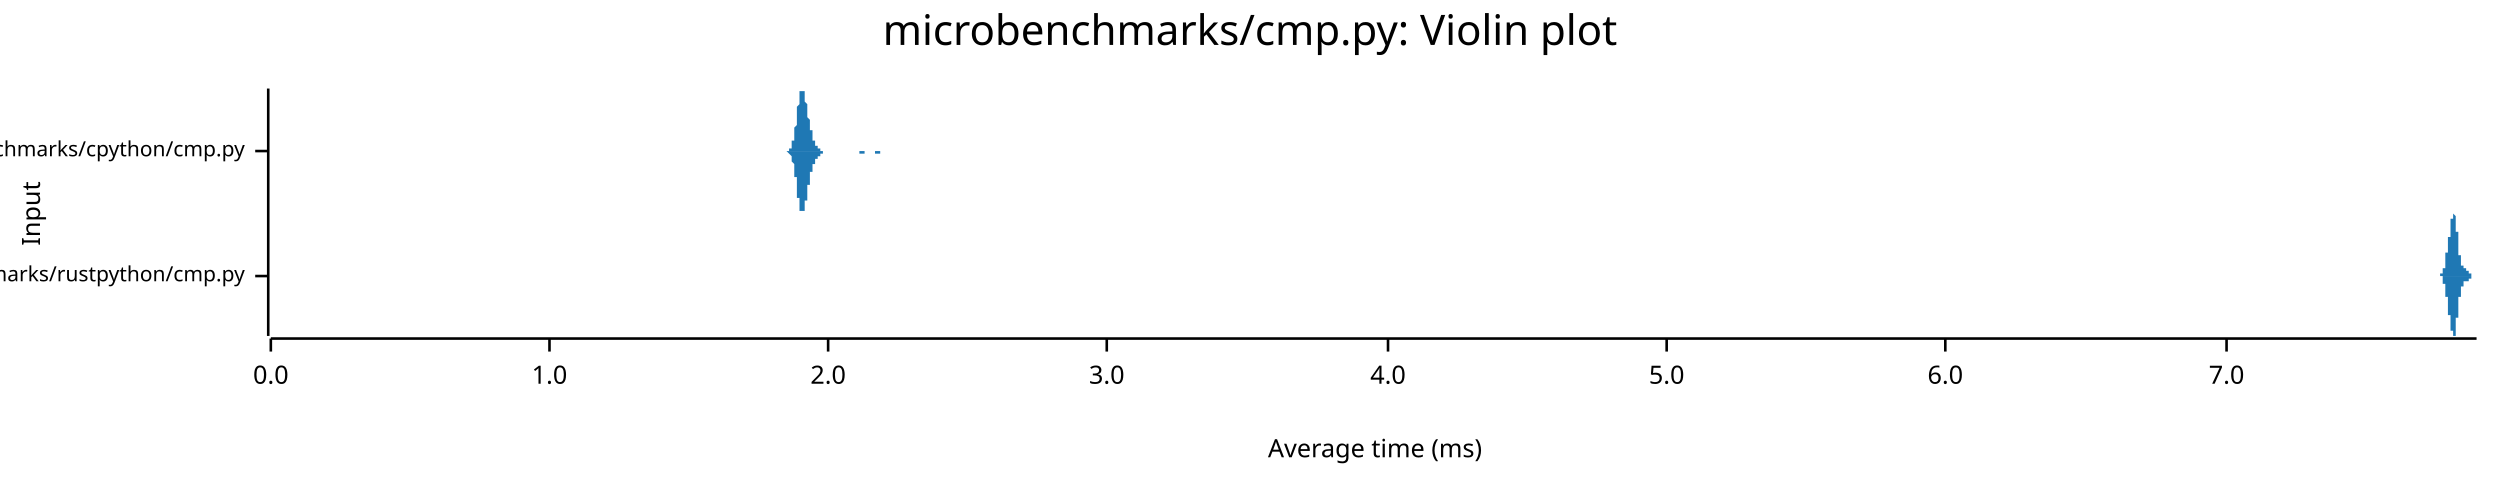
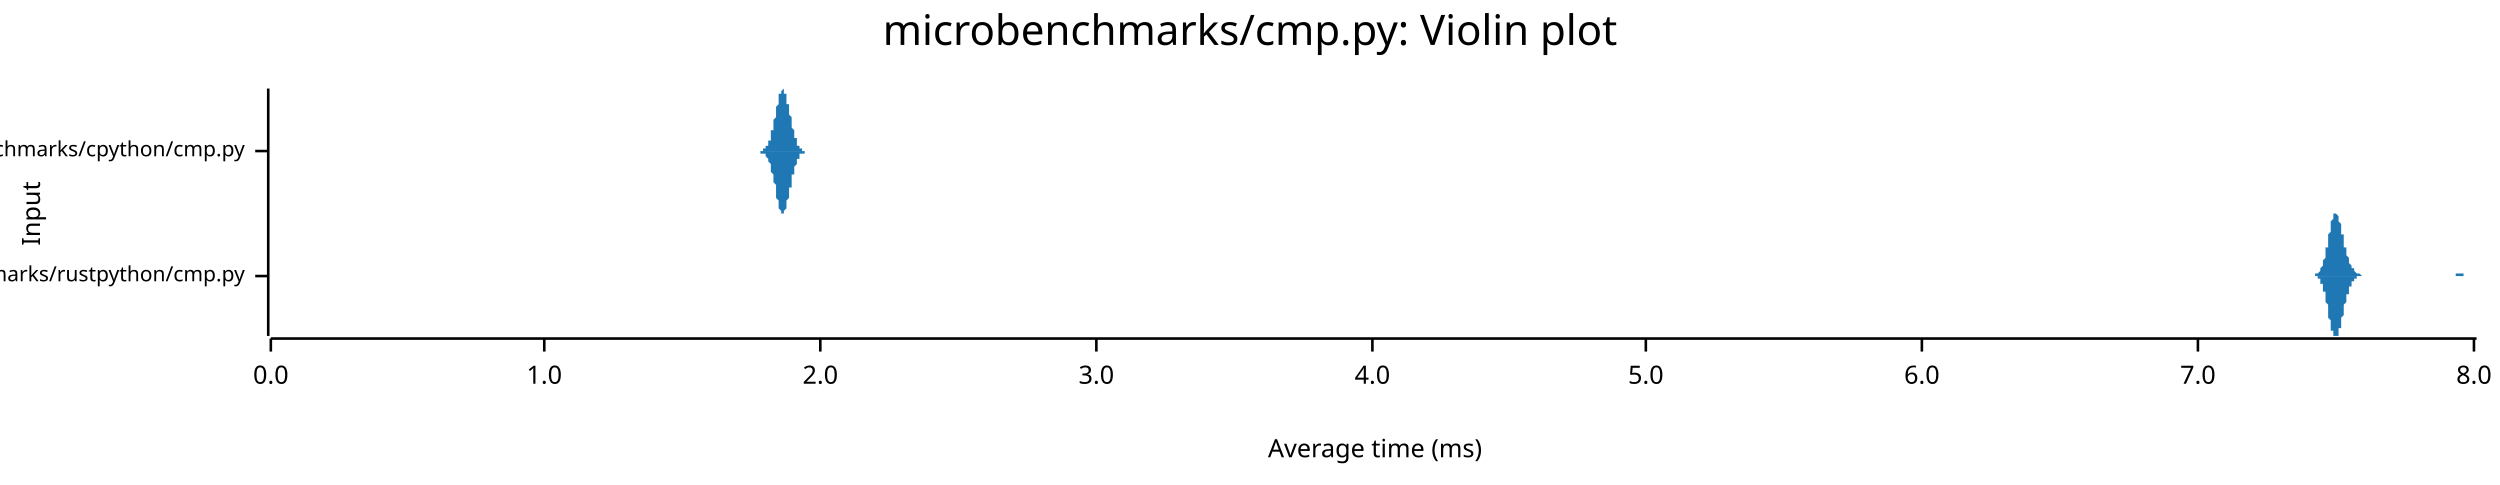
<svg xmlns="http://www.w3.org/2000/svg" width="960" height="186" viewBox="0 0 960 186">
  <text x="480" y="5" dy="0.76em" text-anchor="middle" font-family="sans-serif" font-size="16.129" opacity="1" fill="#000000">
microbenchmarks/cmp.py: Violin plot
</text>
  <text x="8" y="82" dy="0.76em" text-anchor="middle" font-family="sans-serif" font-size="9.677" opacity="1" fill="#000000" transform="rotate(270, 8, 82)">
Input
</text>
  <text x="528" y="178" dy="-0.5ex" text-anchor="middle" font-family="sans-serif" font-size="9.677" opacity="1" fill="#000000">
Average time (ms)
</text>
  <polyline fill="none" opacity="1" stroke="#000000" stroke-width="1" points="103,34 103,129 " />
  <text x="94" y="106" dy="0.5ex" text-anchor="end" font-family="sans-serif" font-size="8.065" opacity="1" fill="#000000">
microbenchmarks/rustpython/cmp.py
</text>
  <polyline fill="none" opacity="1" stroke="#000000" stroke-width="1" points="98,106 103,106 " />
  <text x="94" y="58" dy="0.5ex" text-anchor="end" font-family="sans-serif" font-size="8.065" opacity="1" fill="#000000">
microbenchmarks/cpython/cmp.py
</text>
  <polyline fill="none" opacity="1" stroke="#000000" stroke-width="1" points="98,58 103,58 " />
  <polyline fill="none" opacity="1" stroke="#000000" stroke-width="1" points="104,130 951,130 " />
  <text x="104" y="140" dy="0.76em" text-anchor="middle" font-family="sans-serif" font-size="9.677" opacity="1" fill="#000000">
0.0
</text>
  <polyline fill="none" opacity="1" stroke="#000000" stroke-width="1" points="104,130 104,135 " />
-   <text x="211" y="140" dy="0.76em" text-anchor="middle" font-family="sans-serif" font-size="9.677" opacity="1" fill="#000000">
+   <text x="209" y="140" dy="0.76em" text-anchor="middle" font-family="sans-serif" font-size="9.677" opacity="1" fill="#000000">
1.0
</text>
-   <polyline fill="none" opacity="1" stroke="#000000" stroke-width="1" points="211,130 211,135 " />
-   <text x="318" y="140" dy="0.76em" text-anchor="middle" font-family="sans-serif" font-size="9.677" opacity="1" fill="#000000">
+   <polyline fill="none" opacity="1" stroke="#000000" stroke-width="1" points="209,130 209,135 " />
+   <text x="315" y="140" dy="0.76em" text-anchor="middle" font-family="sans-serif" font-size="9.677" opacity="1" fill="#000000">
2.0
</text>
-   <polyline fill="none" opacity="1" stroke="#000000" stroke-width="1" points="318,130 318,135 " />
-   <text x="425" y="140" dy="0.76em" text-anchor="middle" font-family="sans-serif" font-size="9.677" opacity="1" fill="#000000">
+   <polyline fill="none" opacity="1" stroke="#000000" stroke-width="1" points="315,130 315,135 " />
+   <text x="421" y="140" dy="0.76em" text-anchor="middle" font-family="sans-serif" font-size="9.677" opacity="1" fill="#000000">
3.0
</text>
-   <polyline fill="none" opacity="1" stroke="#000000" stroke-width="1" points="425,130 425,135 " />
-   <text x="533" y="140" dy="0.76em" text-anchor="middle" font-family="sans-serif" font-size="9.677" opacity="1" fill="#000000">
+   <polyline fill="none" opacity="1" stroke="#000000" stroke-width="1" points="421,130 421,135 " />
+   <text x="527" y="140" dy="0.76em" text-anchor="middle" font-family="sans-serif" font-size="9.677" opacity="1" fill="#000000">
4.0
</text>
-   <polyline fill="none" opacity="1" stroke="#000000" stroke-width="1" points="533,130 533,135 " />
-   <text x="640" y="140" dy="0.76em" text-anchor="middle" font-family="sans-serif" font-size="9.677" opacity="1" fill="#000000">
+   <polyline fill="none" opacity="1" stroke="#000000" stroke-width="1" points="527,130 527,135 " />
+   <text x="632" y="140" dy="0.76em" text-anchor="middle" font-family="sans-serif" font-size="9.677" opacity="1" fill="#000000">
5.0
</text>
-   <polyline fill="none" opacity="1" stroke="#000000" stroke-width="1" points="640,130 640,135 " />
-   <text x="747" y="140" dy="0.76em" text-anchor="middle" font-family="sans-serif" font-size="9.677" opacity="1" fill="#000000">
+   <polyline fill="none" opacity="1" stroke="#000000" stroke-width="1" points="632,130 632,135 " />
+   <text x="738" y="140" dy="0.76em" text-anchor="middle" font-family="sans-serif" font-size="9.677" opacity="1" fill="#000000">
6.0
</text>
-   <polyline fill="none" opacity="1" stroke="#000000" stroke-width="1" points="747,130 747,135 " />
-   <text x="855" y="140" dy="0.76em" text-anchor="middle" font-family="sans-serif" font-size="9.677" opacity="1" fill="#000000">
+   <polyline fill="none" opacity="1" stroke="#000000" stroke-width="1" points="738,130 738,135 " />
+   <text x="844" y="140" dy="0.76em" text-anchor="middle" font-family="sans-serif" font-size="9.677" opacity="1" fill="#000000">
7.0
</text>
-   <polyline fill="none" opacity="1" stroke="#000000" stroke-width="1" points="855,130 855,135 " />
-   <polygon opacity="1" fill="#1F78B4" points="936,106 936,106 936,106 936,106 936,106 936,106 936,106 936,106 936,106 936,106 936,106 936,106 936,106 936,106 936,106 936,106 936,106 936,106 936,106 936,106 937,106 937,106 937,106 937,106 937,106 937,106 937,106 937,106 937,106 937,106 937,106 937,106 937,106 937,106 937,106 937,106 937,106 937,106 937,106 937,106 937,106 937,105 937,105 937,105 937,105 937,105 937,105 937,105 937,105 937,105 937,105 937,105 937,105 937,105 937,105 938,105 938,105 938,105 938,105 938,105 938,105 938,105 938,105 938,105 938,105 938,105 938,105 938,105 938,105 938,104 938,104 938,104 938,104 938,104 938,104 938,104 938,104 938,104 938,104 938,104 938,104 938,104 938,103 938,103 938,103 938,103 938,103 938,103 938,103 939,103 939,103 939,102 939,102 939,102 939,102 939,102 939,102 939,102 939,101 939,101 939,101 939,101 939,101 939,101 939,100 939,100 939,100 939,100 939,100 939,100 939,99 939,99 939,99 939,99 939,99 939,99 939,98 939,98 939,98 939,98 939,98 939,97 939,97 940,97 940,97 940,97 940,96 940,96 940,96 940,96 940,96 940,96 940,95 940,95 940,95 940,95 940,95 940,94 940,94 940,94 940,94 940,94 940,94 940,93 940,93 940,93 940,93 940,93 940,92 940,92 940,92 940,92 940,92 940,92 940,91 940,91 940,91 941,91 941,91 941,90 941,90 941,90 941,90 941,90 941,89 941,89 941,89 941,89 941,89 941,88 941,88 941,88 941,88 941,88 941,87 941,87 941,87 941,87 941,87 941,86 941,86 941,86 941,86 941,86 941,85 941,85 941,85 941,85 941,85 941,84 941,84 942,84 942,84 942,84 942,84 942,83 942,83 942,83 942,83 942,83 942,83 942,83 942,83 942,83 942,82 942,82 942,82 942,82 942,82 942,82 942,82 942,82 942,82 942,82 942,82 942,82 942,82 942,82 942,82 942,82 942,82 942,82 942,82 942,82 942,82 942,82 943,83 943,83 943,83 943,83 943,83 943,83 943,83 943,83 943,84 943,84 943,84 943,84 943,84 943,84 943,85 943,85 943,85 943,85 943,85 943,86 943,86 943,86 943,86 943,87 943,87 943,87 943,87 943,88 943,88 943,88 943,88 943,89 943,89 943,89 944,89 944,90 944,90 944,90 944,91 944,91 944,91 944,91 944,92 944,92 944,92 944,92 944,93 944,93 944,93 944,94 944,94 944,94 944,94 944,95 944,95 944,95 944,95 944,96 944,96 944,96 944,96 944,96 944,97 944,97 944,97 944,97 944,97 944,98 945,98 945,98 945,98 945,98 945,99 945,99 945,99 945,99 945,99 945,99 945,99 945,100 945,100 945,100 945,100 945,100 945,100 945,100 945,100 945,101 945,101 945,101 945,101 945,101 945,101 945,101 945,101 945,101 945,101 945,102 945,102 945,102 945,102 945,102 946,102 946,102 946,102 946,102 946,102 946,102 946,102 946,102 946,102 946,103 946,103 946,103 946,103 946,103 946,103 946,103 946,103 946,103 946,103 946,103 946,103 946,103 946,103 946,103 946,103 946,103 946,103 946,103 946,103 946,103 946,103 946,103 946,103 946,103 946,103 947,103 947,103 947,103 947,103 947,103 947,103 947,103 947,103 947,103 947,103 947,103 947,103 947,103 947,103 947,103 947,103 947,104 947,104 947,104 947,104 947,104 947,104 947,104 947,104 947,104 947,104 947,104 947,104 947,104 947,104 947,104 947,104 947,104 947,104 948,104 948,104 948,104 948,104 948,104 948,104 948,104 948,104 948,104 948,104 948,104 948,104 948,104 948,104 948,104 948,104 948,104 948,105 948,105 948,105 948,105 948,105 948,105 948,105 948,105 948,105 948,105 948,105 948,105 948,105 948,105 948,105 948,105 948,105 949,105 949,105 949,105 949,105 949,105 949,105 949,105 949,105 949,105 949,105 949,105 949,105 949,105 949,105 949,105 949,105 949,105 949,105 949,105 949,105 949,105 949,105 949,105 949,105 949,105 949,106 949,106 949,106 949,106 949,106 949,106 949,106 949,106 949,106 950,106 950,106 950,106 950,106 950,106 950,106 950,106 950,106 950,106 950,106 950,106 950,106 950,106 950,106 950,106 950,106 950,106 950,106 950,106 950,106 950,106 950,106 950,106 950,106 950,106 950,106 950,106 950,106 950,106 950,106 950,106 950,106 950,106 950,106 951,106 951,106 936,106 " />
-   <polygon opacity="1" fill="#1F78B4" points="936,106 936,106 936,106 936,106 936,106 936,106 936,106 936,106 936,106 936,106 936,106 936,106 936,106 936,106 936,106 936,106 936,106 936,106 936,106 936,106 937,106 937,106 937,106 937,106 937,106 937,106 937,106 937,106 937,106 937,106 937,106 937,106 937,106 937,106 937,106 937,106 937,106 937,106 937,106 937,106 937,106 937,106 937,106 937,106 937,106 937,106 937,106 937,106 937,106 937,106 937,106 937,106 937,106 937,106 937,106 938,106 938,106 938,106 938,106 938,106 938,107 938,107 938,107 938,107 938,107 938,107 938,107 938,107 938,107 938,107 938,107 938,107 938,107 938,107 938,107 938,107 938,108 938,108 938,108 938,108 938,108 938,108 938,108 938,108 938,108 938,108 938,109 938,109 938,109 939,109 939,109 939,109 939,109 939,109 939,110 939,110 939,110 939,110 939,110 939,110 939,110 939,111 939,111 939,111 939,111 939,111 939,111 939,112 939,112 939,112 939,112 939,112 939,112 939,113 939,113 939,113 939,113 939,113 939,114 939,114 939,114 939,114 939,114 940,114 940,115 940,115 940,115 940,115 940,115 940,116 940,116 940,116 940,116 940,116 940,117 940,117 940,117 940,117 940,117 940,117 940,118 940,118 940,118 940,118 940,118 940,119 940,119 940,119 940,119 940,119 940,119 940,120 940,120 940,120 940,120 940,120 940,121 941,121 941,121 941,121 941,121 941,122 941,122 941,122 941,122 941,122 941,123 941,123 941,123 941,123 941,123 941,124 941,124 941,124 941,124 941,124 941,125 941,125 941,125 941,125 941,125 941,126 941,126 941,126 941,126 941,126 941,127 941,127 941,127 941,127 941,127 942,127 942,128 942,128 942,128 942,128 942,128 942,128 942,128 942,129 942,129 942,129 942,129 942,129 942,129 942,129 942,129 942,129 942,129 942,129 942,129 942,129 942,129 942,129 942,129 942,129 942,129 942,129 942,129 942,129 942,129 942,129 942,129 942,129 942,129 942,129 943,129 943,129 943,129 943,129 943,129 943,128 943,128 943,128 943,128 943,128 943,128 943,127 943,127 943,127 943,127 943,127 943,127 943,126 943,126 943,126 943,126 943,125 943,125 943,125 943,125 943,124 943,124 943,124 943,124 943,123 943,123 943,123 943,123 943,122 944,122 944,122 944,121 944,121 944,121 944,121 944,120 944,120 944,120 944,120 944,119 944,119 944,119 944,118 944,118 944,118 944,118 944,117 944,117 944,117 944,117 944,116 944,116 944,116 944,116 944,115 944,115 944,115 944,115 944,115 944,114 944,114 944,114 944,114 945,114 945,113 945,113 945,113 945,113 945,113 945,113 945,113 945,112 945,112 945,112 945,112 945,112 945,112 945,112 945,111 945,111 945,111 945,111 945,111 945,111 945,111 945,111 945,111 945,110 945,110 945,110 945,110 945,110 945,110 945,110 945,110 945,110 945,110 946,110 946,109 946,109 946,109 946,109 946,109 946,109 946,109 946,109 946,109 946,109 946,109 946,109 946,109 946,109 946,109 946,109 946,109 946,109 946,109 946,109 946,109 946,108 946,108 946,108 946,108 946,108 946,108 946,108 946,108 946,108 946,108 946,108 946,108 946,108 947,108 947,108 947,108 947,108 947,108 947,108 947,108 947,108 947,108 947,108 947,108 947,108 947,108 947,108 947,108 947,108 947,108 947,108 947,108 947,108 947,108 947,108 947,108 947,108 947,108 947,108 947,108 947,108 947,108 947,108 947,108 947,108 947,108 947,108 948,108 948,108 948,107 948,107 948,107 948,107 948,107 948,107 948,107 948,107 948,107 948,107 948,107 948,107 948,107 948,107 948,107 948,107 948,107 948,107 948,107 948,107 948,107 948,107 948,107 948,107 948,107 948,107 948,107 948,107 948,107 948,107 948,107 948,107 949,107 949,106 949,106 949,106 949,106 949,106 949,106 949,106 949,106 949,106 949,106 949,106 949,106 949,106 949,106 949,106 949,106 949,106 949,106 949,106 949,106 949,106 949,106 949,106 949,106 949,106 949,106 949,106 949,106 949,106 949,106 949,106 949,106 949,106 950,106 950,106 950,106 950,106 950,106 950,106 950,106 950,106 950,106 950,106 950,106 950,106 950,106 950,106 950,106 950,106 950,106 950,106 950,106 950,106 950,106 950,106 950,106 950,106 950,106 950,106 950,106 950,106 950,106 950,106 950,106 950,106 950,106 950,106 951,106 951,106 936,106 " />
-   <polygon opacity="1" fill="#1F78B4" points="302,58 302,58 302,58 302,58 302,58 302,58 302,58 303,58 303,58 303,58 303,58 303,58 303,58 303,58 303,58 303,57 303,57 303,57 303,57 303,57 304,57 304,57 304,57 304,56 304,56 304,56 304,56 304,56 304,55 304,55 304,55 304,54 305,54 305,54 305,53 305,53 305,52 305,52 305,51 305,51 305,50 305,50 305,49 305,49 306,48 306,48 306,47 306,46 306,46 306,45 306,45 306,44 306,43 306,43 306,42 306,41 306,41 307,40 307,40 307,39 307,39 307,38 307,38 307,37 307,37 307,36 307,36 307,36 307,35 308,35 308,35 308,35 308,35 308,35 308,35 308,34 308,35 308,35 308,35 308,35 308,35 308,35 309,35 309,36 309,36 309,36 309,37 309,37 309,37 309,38 309,38 309,39 309,39 309,39 310,40 310,40 310,41 310,41 310,42 310,42 310,43 310,43 310,44 310,44 310,45 310,45 310,45 311,46 311,46 311,47 311,47 311,48 311,48 311,48 311,49 311,49 311,49 311,50 311,50 312,50 312,51 312,51 312,51 312,52 312,52 312,52 312,52 312,53 312,53 312,53 312,53 312,54 313,54 313,54 313,54 313,54 313,55 313,55 313,55 313,55 313,55 313,55 313,56 313,56 314,56 314,56 314,56 314,56 314,56 314,56 314,56 314,57 314,57 314,57 314,57 314,57 314,57 315,57 315,57 315,57 315,57 315,57 315,57 315,57 315,57 315,57 315,58 315,58 315,58 316,58 316,58 316,58 316,58 316,58 316,58 316,58 316,58 316,58 316,58 316,58 316,58 316,58 317,58 317,58 317,58 317,58 317,58 317,58 317,58 317,58 317,58 317,58 317,58 317,58 318,58 318,58 318,58 318,58 318,58 318,58 318,58 318,58 318,58 318,58 318,58 318,58 318,58 319,58 319,58 319,58 319,58 319,58 319,58 319,58 319,58 319,58 319,58 319,58 319,58 320,58 320,58 320,58 320,58 320,58 320,58 320,58 320,58 320,58 320,58 320,58 320,58 320,58 321,58 321,58 321,58 321,58 321,58 321,58 321,58 321,58 321,58 321,58 321,58 321,58 322,58 322,58 322,58 322,58 322,58 322,58 322,58 322,58 322,58 322,58 322,58 322,58 322,58 323,58 323,58 323,58 323,58 323,58 323,58 323,58 323,58 323,58 323,58 323,58 323,58 324,58 324,58 324,58 324,58 324,58 324,58 324,58 324,58 324,58 324,58 324,58 324,58 325,58 325,58 325,58 325,58 325,58 325,58 325,58 325,58 325,58 325,58 325,58 325,58 325,58 326,58 326,58 326,58 326,58 326,58 326,58 326,58 326,58 326,58 326,58 326,58 326,58 327,58 327,58 327,58 327,58 327,58 327,58 327,58 327,58 327,58 327,58 327,58 327,58 327,58 328,58 328,58 328,58 328,58 328,58 328,58 328,58 328,58 328,58 328,58 328,58 328,58 329,58 329,58 329,58 329,58 329,58 329,58 329,58 329,58 329,58 329,58 329,58 329,58 329,58 330,58 330,58 330,58 330,58 330,58 330,58 330,58 330,58 330,58 330,58 330,58 330,58 331,58 331,58 331,58 331,58 331,58 331,58 331,58 331,58 331,58 331,58 331,58 331,58 331,58 332,58 332,58 332,58 332,58 332,58 332,58 332,58 332,58 332,58 332,58 332,58 332,58 333,58 333,58 333,58 333,58 333,58 333,58 333,58 333,58 333,58 333,58 333,58 333,58 333,58 334,58 334,58 334,58 334,58 334,58 334,58 334,58 334,58 334,58 334,58 334,58 334,58 335,58 335,58 335,58 335,58 335,58 335,58 335,58 335,58 335,58 335,58 335,58 335,58 335,58 336,58 336,58 336,58 336,58 336,58 336,58 336,58 336,58 336,58 336,58 336,58 336,58 337,58 337,58 337,58 337,58 337,58 337,58 337,58 337,58 337,58 337,58 337,58 337,58 337,58 338,58 338,58 338,58 338,58 338,58 338,58 338,58 338,58 338,58 338,58 338,58 338,58 339,58 339,58 339,58 339,58 339,58 339,58 339,58 339,58 339,58 339,58 339,58 339,58 339,58 340,58 340,58 340,58 340,58 340,58 340,58 340,58 340,58 340,58 340,58 340,58 340,58 341,58 341,58 341,58 341,58 341,58 341,58 341,58 341,58 341,58 341,58 341,58 341,58 341,58 342,58 342,58 342,58 342,58 342,58 342,58 342,58 302,58 " />
-   <polygon opacity="1" fill="#1F78B4" points="302,58 302,58 302,58 302,58 302,58 302,58 302,58 303,59 303,59 303,59 303,59 303,59 303,59 303,59 303,59 303,59 303,59 303,59 303,59 303,59 304,60 304,60 304,60 304,60 304,60 304,61 304,61 304,61 304,61 304,62 304,62 304,62 305,63 305,63 305,63 305,64 305,64 305,65 305,65 305,66 305,66 305,67 305,67 305,68 306,68 306,69 306,69 306,70 306,71 306,71 306,72 306,73 306,73 306,74 306,74 306,75 306,76 307,76 307,77 307,77 307,78 307,78 307,79 307,79 307,80 307,80 307,80 307,81 307,81 308,81 308,82 308,82 308,82 308,82 308,82 308,82 308,82 308,82 308,82 308,82 308,82 308,81 309,81 309,81 309,81 309,80 309,80 309,80 309,79 309,79 309,78 309,78 309,78 309,77 310,77 310,76 310,76 310,75 310,75 310,74 310,74 310,73 310,73 310,72 310,72 310,72 310,71 311,71 311,70 311,70 311,69 311,69 311,69 311,68 311,68 311,67 311,67 311,67 311,66 312,66 312,66 312,65 312,65 312,65 312,65 312,64 312,64 312,64 312,64 312,63 312,63 312,63 313,63 313,62 313,62 313,62 313,62 313,62 313,62 313,61 313,61 313,61 313,61 313,61 314,61 314,61 314,60 314,60 314,60 314,60 314,60 314,60 314,60 314,60 314,60 314,60 314,60 315,60 315,59 315,59 315,59 315,59 315,59 315,59 315,59 315,59 315,59 315,59 315,59 316,59 316,59 316,59 316,59 316,59 316,59 316,59 316,59 316,59 316,59 316,59 316,59 316,58 317,58 317,58 317,58 317,58 317,58 317,58 317,58 317,58 317,58 317,58 317,58 317,58 318,58 318,58 318,58 318,58 318,58 318,58 318,58 318,58 318,58 318,58 318,58 318,58 318,58 319,58 319,58 319,58 319,58 319,58 319,58 319,58 319,58 319,58 319,58 319,58 319,58 320,58 320,58 320,58 320,58 320,58 320,58 320,58 320,58 320,58 320,58 320,58 320,58 320,58 321,58 321,58 321,58 321,58 321,58 321,58 321,58 321,58 321,58 321,58 321,58 321,58 322,58 322,58 322,58 322,58 322,58 322,58 322,58 322,58 322,58 322,58 322,58 322,58 322,58 323,58 323,58 323,58 323,58 323,58 323,58 323,58 323,58 323,58 323,58 323,58 323,58 324,58 324,58 324,58 324,58 324,58 324,58 324,58 324,58 324,58 324,58 324,58 324,58 325,58 325,58 325,58 325,58 325,58 325,58 325,58 325,58 325,58 325,58 325,58 325,58 325,58 326,58 326,58 326,58 326,58 326,58 326,58 326,58 326,58 326,58 326,58 326,58 326,58 327,58 327,58 327,58 327,58 327,58 327,58 327,58 327,58 327,58 327,58 327,58 327,58 327,58 328,58 328,58 328,58 328,58 328,58 328,58 328,58 328,58 328,58 328,58 328,58 328,58 329,58 329,58 329,58 329,58 329,58 329,58 329,58 329,58 329,58 329,58 329,58 329,58 329,58 330,58 330,58 330,58 330,59 330,59 330,59 330,59 330,59 330,59 330,59 330,59 330,59 331,59 331,59 331,59 331,59 331,59 331,59 331,59 331,59 331,59 331,59 331,59 331,59 331,59 332,59 332,59 332,59 332,59 332,59 332,59 332,58 332,58 332,58 332,58 332,58 332,58 333,58 333,58 333,58 333,58 333,58 333,58 333,58 333,58 333,58 333,58 333,58 333,58 333,58 334,58 334,58 334,58 334,58 334,58 334,58 334,58 334,58 334,58 334,58 334,58 334,58 335,58 335,58 335,58 335,58 335,58 335,58 335,58 335,58 335,58 335,58 335,58 335,58 335,58 336,58 336,58 336,58 336,58 336,59 336,59 336,59 336,59 336,59 336,59 336,59 336,59 337,59 337,59 337,59 337,59 337,59 337,59 337,59 337,59 337,59 337,59 337,59 337,59 337,59 338,59 338,59 338,59 338,59 338,59 338,59 338,59 338,58 338,58 338,58 338,58 338,58 339,58 339,58 339,58 339,58 339,58 339,58 339,58 339,58 339,58 339,58 339,58 339,58 339,58 340,58 340,58 340,58 340,58 340,58 340,58 340,58 340,58 340,58 340,58 340,58 340,58 341,58 341,58 341,58 341,58 341,58 341,58 341,58 341,58 341,58 341,58 341,58 341,58 341,58 342,58 342,58 342,58 342,58 342,58 342,58 342,58 302,58 " />
+   <polyline fill="none" opacity="1" stroke="#000000" stroke-width="1" points="844,130 844,135 " />
+   <text x="950" y="140" dy="0.76em" text-anchor="middle" font-family="sans-serif" font-size="9.677" opacity="1" fill="#000000">
+ 8.0
+ </text>
+   <polyline fill="none" opacity="1" stroke="#000000" stroke-width="1" points="950,130 950,135 " />
+   <polygon opacity="1" fill="#1F78B4" points="887,106 887,106 887,106 887,106 887,106 887,106 888,106 888,106 888,106 888,106 888,106 888,106 888,106 888,106 889,106 889,106 889,106 889,106 889,105 889,105 889,105 889,105 890,105 890,105 890,105 890,105 890,105 890,105 890,105 890,105 891,104 891,104 891,104 891,104 891,104 891,103 891,103 891,103 892,102 892,102 892,102 892,101 892,101 892,100 892,100 893,99 893,99 893,98 893,98 893,97 893,97 893,96 893,95 894,95 894,94 894,93 894,93 894,92 894,91 894,90 894,90 895,89 895,88 895,88 895,87 895,86 895,86 895,85 895,85 896,84 896,84 896,83 896,83 896,83 896,83 896,82 896,82 897,82 897,82 897,82 897,82 897,82 897,82 897,82 898,83 898,83 898,83 898,84 898,84 898,85 898,85 898,85 899,86 899,86 899,87 899,88 899,88 899,89 899,89 899,90 900,90 900,91 900,92 900,92 900,93 900,93 900,94 900,95 901,95 901,96 901,96 901,97 901,97 901,98 901,98 901,98 902,99 902,99 902,100 902,100 902,100 902,101 902,101 902,101 903,102 903,102 903,102 903,103 903,103 903,103 903,103 904,103 904,104 904,104 904,104 904,104 904,104 904,104 904,104 905,105 905,105 905,105 905,105 905,105 905,105 905,105 905,105 906,105 906,105 906,105 906,105 906,105 906,105 906,105 906,105 907,106 907,106 907,106 907,106 907,106 907,106 907,106 907,106 908,106 908,106 908,106 908,106 908,106 908,106 908,106 908,106 909,106 909,106 909,106 909,106 909,106 909,106 909,106 910,106 910,106 910,106 910,106 910,106 910,106 910,106 910,106 911,106 911,106 911,106 911,106 911,106 911,106 911,106 911,106 912,106 912,106 912,106 912,106 912,106 912,106 912,106 912,106 913,106 913,106 913,106 913,106 913,106 913,106 913,106 913,106 914,106 914,106 914,106 914,106 914,106 914,106 914,106 914,106 915,106 915,106 915,106 915,106 915,106 915,106 915,106 916,106 916,106 916,106 916,106 916,106 916,106 916,106 916,106 917,106 917,106 917,106 917,106 917,106 917,106 917,106 917,106 918,106 918,106 918,106 918,106 918,106 918,106 918,106 918,106 919,106 919,106 919,106 919,106 919,106 919,106 919,106 919,106 920,106 920,106 920,106 920,106 920,106 920,106 920,106 920,106 921,106 921,106 921,106 921,106 921,106 921,106 921,106 922,106 922,106 922,106 922,106 922,106 922,106 922,106 922,106 923,106 923,106 923,106 923,106 923,106 923,106 923,106 923,106 924,106 924,106 924,106 924,106 924,106 924,106 924,106 924,106 925,106 925,106 925,106 925,106 925,106 925,106 925,106 925,106 926,106 926,106 926,106 926,106 926,106 926,106 926,106 926,106 927,106 927,106 927,106 927,106 927,106 927,106 927,106 928,106 928,106 928,106 928,106 928,106 928,106 928,106 928,106 929,106 929,106 929,106 929,106 929,106 929,106 929,106 929,106 930,106 930,106 930,106 930,106 930,106 930,106 930,106 930,106 931,106 931,106 931,106 931,106 931,106 931,106 931,106 931,106 932,106 932,106 932,106 932,106 932,106 932,106 932,106 932,106 933,106 933,106 933,106 933,106 933,106 933,106 933,106 934,106 934,106 934,106 934,106 934,106 934,106 934,106 934,106 935,106 935,106 935,106 935,106 935,106 935,106 935,106 935,106 936,106 936,106 936,106 936,106 936,106 936,106 936,106 936,106 937,106 937,106 937,106 937,106 937,106 937,106 937,106 937,106 938,106 938,106 938,106 938,106 938,106 938,106 938,106 938,106 939,106 939,106 939,106 939,106 939,106 939,106 939,106 940,106 940,106 940,106 940,106 940,106 940,106 940,106 940,106 941,106 941,106 941,106 941,106 941,106 941,106 941,106 941,106 942,106 942,106 942,106 942,106 942,106 942,106 942,106 942,106 943,106 943,105 943,105 943,105 943,105 943,105 943,105 943,105 944,105 944,105 944,105 944,105 944,105 944,105 944,105 944,105 945,105 945,105 945,105 945,105 945,105 945,105 945,105 946,105 946,106 946,106 946,106 946,106 946,106 946,106 946,106 947,106 947,106 947,106 947,106 947,106 947,106 947,106 947,106 948,106 948,106 948,106 948,106 948,106 948,106 948,106 948,106 949,106 949,106 949,106 949,106 949,106 949,106 949,106 949,106 950,106 950,106 950,106 950,106 950,106 950,106 950,106 951,106 951,106 887,106 " />
+   <polygon opacity="1" fill="#1F78B4" points="887,106 887,106 887,106 887,106 887,106 887,106 888,106 888,106 888,106 888,106 888,106 888,106 888,106 888,106 889,106 889,106 889,106 889,106 889,106 889,106 889,106 889,106 890,106 890,106 890,106 890,106 890,107 890,107 890,107 890,107 891,107 891,107 891,107 891,108 891,108 891,108 891,108 891,109 892,109 892,109 892,110 892,110 892,111 892,111 892,112 893,112 893,113 893,113 893,114 893,114 893,115 893,116 893,116 894,117 894,118 894,118 894,119 894,120 894,120 894,121 894,122 895,123 895,123 895,124 895,124 895,125 895,126 895,126 895,127 896,127 896,128 896,128 896,128 896,129 896,129 896,129 896,129 897,129 897,129 897,129 897,129 897,129 897,129 897,129 898,129 898,128 898,128 898,128 898,127 898,127 898,127 898,126 899,126 899,125 899,124 899,124 899,123 899,123 899,122 899,122 900,121 900,120 900,120 900,119 900,119 900,118 900,118 900,117 901,116 901,116 901,115 901,115 901,114 901,114 901,113 901,113 902,113 902,112 902,112 902,111 902,111 902,111 902,110 902,110 903,110 903,109 903,109 903,109 903,109 903,109 903,108 904,108 904,108 904,108 904,108 904,107 904,107 904,107 904,107 905,107 905,107 905,107 905,107 905,107 905,106 905,106 905,106 906,106 906,106 906,106 906,106 906,106 906,106 906,106 906,106 907,106 907,106 907,106 907,106 907,106 907,106 907,106 907,106 908,106 908,106 908,106 908,106 908,106 908,106 908,106 908,106 909,106 909,106 909,106 909,106 909,106 909,106 909,106 910,106 910,106 910,106 910,106 910,106 910,106 910,106 910,106 911,106 911,106 911,106 911,106 911,106 911,106 911,106 911,106 912,106 912,106 912,106 912,106 912,106 912,106 912,106 912,106 913,106 913,106 913,106 913,106 913,106 913,106 913,106 913,106 914,106 914,106 914,106 914,106 914,106 914,106 914,106 914,106 915,106 915,106 915,106 915,106 915,106 915,106 915,106 916,106 916,106 916,106 916,106 916,106 916,106 916,106 916,106 917,106 917,106 917,106 917,106 917,106 917,106 917,106 917,106 918,106 918,106 918,106 918,106 918,106 918,106 918,106 918,106 919,106 919,106 919,106 919,106 919,106 919,106 919,106 919,106 920,106 920,106 920,106 920,106 920,106 920,106 920,106 920,106 921,106 921,106 921,106 921,106 921,106 921,106 921,106 922,106 922,106 922,106 922,106 922,106 922,106 922,106 922,106 923,106 923,106 923,106 923,106 923,106 923,106 923,106 923,106 924,106 924,106 924,106 924,106 924,106 924,106 924,106 924,106 925,106 925,106 925,106 925,106 925,106 925,106 925,106 925,106 926,106 926,106 926,106 926,106 926,106 926,106 926,106 926,106 927,106 927,106 927,106 927,106 927,106 927,106 927,106 928,106 928,106 928,106 928,106 928,106 928,106 928,106 928,106 929,106 929,106 929,106 929,106 929,106 929,106 929,106 929,106 930,106 930,106 930,106 930,106 930,106 930,106 930,106 930,106 931,106 931,106 931,106 931,106 931,106 931,106 931,106 931,106 932,106 932,106 932,106 932,106 932,106 932,106 932,106 932,106 933,106 933,106 933,106 933,106 933,106 933,106 933,106 934,106 934,106 934,106 934,106 934,106 934,106 934,106 934,106 935,106 935,106 935,106 935,106 935,106 935,106 935,106 935,106 936,106 936,106 936,106 936,106 936,106 936,106 936,106 936,106 937,106 937,106 937,106 937,106 937,106 937,106 937,106 937,106 938,106 938,106 938,106 938,106 938,106 938,106 938,106 938,106 939,106 939,106 939,106 939,106 939,106 939,106 939,106 940,106 940,106 940,106 940,106 940,106 940,106 940,106 940,106 941,106 941,106 941,106 941,106 941,106 941,106 941,106 941,106 942,106 942,106 942,106 942,106 942,106 942,106 942,106 942,106 943,106 943,106 943,106 943,106 943,106 943,106 943,106 943,106 944,106 944,106 944,106 944,106 944,106 944,106 944,106 944,106 945,106 945,106 945,106 945,106 945,106 945,106 945,106 946,106 946,106 946,106 946,106 946,106 946,106 946,106 946,106 947,106 947,106 947,106 947,106 947,106 947,106 947,106 947,106 948,106 948,106 948,106 948,106 948,106 948,106 948,106 948,106 949,106 949,106 949,106 949,106 949,106 949,106 949,106 949,106 950,106 950,106 950,106 950,106 950,106 950,106 950,106 951,106 951,106 887,106 " />
+   <polygon opacity="1" fill="#1F78B4" points="292,58 292,58 292,58 292,58 292,58 292,58 293,58 293,58 293,58 293,58 293,58 293,58 293,57 294,57 294,57 294,57 294,57 294,57 294,56 294,56 295,56 295,56 295,55 295,55 295,55 295,54 296,54 296,53 296,53 296,52 296,52 296,51 296,50 297,50 297,49 297,48 297,48 297,47 297,46 298,45 298,45 298,44 298,43 298,42 298,41 298,41 299,40 299,39 299,39 299,38 299,37 299,37 299,36 300,36 300,35 300,35 300,35 300,35 300,35 301,34 301,35 301,35 301,35 301,35 301,35 301,36 302,36 302,37 302,37 302,38 302,38 302,39 302,40 303,40 303,41 303,42 303,43 303,43 303,44 304,45 304,46 304,46 304,47 304,48 304,49 304,49 305,50 305,51 305,51 305,52 305,52 305,53 306,53 306,54 306,54 306,55 306,55 306,55 306,56 307,56 307,56 307,56 307,57 307,57 307,57 307,57 308,57 308,57 308,57 308,58 308,58 308,58 309,58 309,58 309,58 309,58 309,58 309,58 309,58 310,58 310,58 310,58 310,58 310,58 310,58 310,58 311,58 311,58 311,58 311,58 311,58 311,58 312,58 312,58 312,58 312,58 312,58 312,58 312,58 313,58 313,58 313,58 313,58 313,58 313,58 314,58 314,58 314,58 314,58 314,58 314,58 314,58 315,58 315,58 315,58 315,58 315,58 315,58 315,58 316,58 316,58 316,58 316,58 316,58 316,58 317,58 317,58 317,58 317,58 317,58 317,58 317,58 318,58 318,58 318,58 318,58 318,58 318,58 318,58 319,58 319,58 319,58 319,58 319,58 319,58 320,58 320,58 320,58 320,58 320,58 320,58 320,58 321,58 321,58 321,58 321,58 321,58 321,58 322,58 322,58 322,58 322,58 322,58 322,58 322,58 323,58 323,58 323,58 323,58 323,58 323,58 323,58 324,58 324,58 324,58 324,58 324,58 324,58 325,58 325,58 325,58 325,58 325,58 325,58 325,58 326,58 326,58 326,58 326,58 326,58 326,58 327,58 327,58 327,58 327,58 327,58 327,58 327,58 328,58 328,58 328,58 328,58 328,58 328,58 328,58 329,58 329,58 329,58 329,58 329,58 329,58 330,58 330,58 330,58 330,58 330,58 330,58 330,58 331,58 331,58 331,58 331,58 331,58 331,58 331,58 332,58 332,58 332,58 332,58 332,58 332,58 333,58 333,58 333,58 333,58 333,58 333,58 333,58 334,58 334,58 334,58 334,58 334,58 334,58 335,58 335,58 335,58 335,58 335,58 335,58 335,58 336,58 336,58 336,58 336,58 336,58 336,58 336,58 337,58 337,58 337,58 337,58 337,58 337,58 338,58 338,58 338,58 338,58 338,58 338,58 338,58 339,58 339,58 339,58 339,58 339,58 339,58 339,58 340,58 340,58 340,58 340,58 340,58 340,58 341,58 341,58 341,58 341,58 341,58 341,58 341,58 342,58 342,58 342,58 342,58 342,58 342,58 343,58 343,58 343,58 343,58 343,58 343,58 343,58 344,58 344,58 344,58 344,58 344,58 344,58 344,58 345,58 345,58 345,58 345,58 345,58 345,58 346,58 346,58 346,58 346,58 346,58 346,58 346,58 347,58 347,58 347,58 347,58 347,58 347,58 347,58 348,58 348,58 348,58 348,58 348,58 348,58 349,58 349,58 349,58 349,58 349,58 349,58 349,58 350,58 350,58 350,58 350,58 350,58 350,58 351,58 351,58 351,58 351,58 351,58 351,58 351,58 352,58 352,58 352,58 352,58 352,58 352,58 352,58 353,58 353,58 353,58 353,58 353,58 353,58 354,58 354,58 354,58 354,58 354,58 354,58 354,58 355,58 355,58 355,58 355,58 355,58 355,58 355,58 356,58 356,58 356,58 356,58 356,58 356,58 357,58 357,58 357,58 357,58 357,58 357,58 357,58 358,58 358,58 358,58 358,58 358,58 358,58 359,58 359,58 359,58 359,58 359,58 359,58 359,58 360,58 360,58 360,58 360,58 360,58 360,58 360,58 361,58 361,58 361,58 361,58 361,58 361,58 362,58 362,58 362,58 362,58 362,58 362,58 362,58 363,58 363,58 363,58 363,58 363,58 363,58 363,58 364,58 364,58 364,58 364,58 364,58 364,58 365,58 365,58 365,58 365,58 365,58 365,58 365,58 366,58 366,58 366,58 366,58 366,58 366,58 367,58 367,58 367,58 367,58 367,58 292,58 " />
+   <polygon opacity="1" fill="#1F78B4" points="292,58 292,58 292,58 292,58 292,58 292,59 293,59 293,59 293,59 293,59 293,59 293,59 293,59 294,59 294,59 294,60 294,60 294,60 294,60 294,60 295,61 295,61 295,61 295,62 295,62 295,62 296,63 296,63 296,64 296,64 296,65 296,66 296,66 297,67 297,67 297,68 297,69 297,70 297,70 298,71 298,72 298,73 298,74 298,74 298,75 298,76 299,77 299,77 299,78 299,79 299,79 299,80 299,80 300,81 300,81 300,81 300,82 300,82 300,82 301,82 301,82 301,82 301,82 301,81 301,81 301,81 302,80 302,80 302,79 302,79 302,78 302,78 302,77 303,76 303,75 303,75 303,74 303,73 303,72 304,72 304,71 304,70 304,69 304,69 304,68 304,67 305,67 305,66 305,65 305,65 305,64 305,64 306,63 306,63 306,62 306,62 306,62 306,61 306,61 307,61 307,60 307,60 307,60 307,60 307,60 307,59 308,59 308,59 308,59 308,59 308,59 308,59 309,59 309,59 309,59 309,59 309,59 309,58 309,58 310,58 310,58 310,58 310,58 310,58 310,58 310,58 311,58 311,58 311,58 311,58 311,58 311,58 312,58 312,58 312,58 312,58 312,58 312,58 312,58 313,58 313,58 313,58 313,58 313,58 313,58 314,58 314,58 314,58 314,58 314,58 314,58 314,58 315,58 315,58 315,58 315,58 315,58 315,58 315,58 316,58 316,58 316,58 316,58 316,58 316,58 317,58 317,58 317,58 317,58 317,58 317,58 317,58 318,58 318,58 318,58 318,58 318,58 318,58 318,58 319,58 319,58 319,58 319,58 319,58 319,58 320,58 320,58 320,58 320,58 320,58 320,58 320,58 321,58 321,58 321,58 321,58 321,58 321,58 322,58 322,58 322,58 322,58 322,58 322,58 322,58 323,58 323,58 323,58 323,58 323,58 323,58 323,58 324,58 324,58 324,58 324,58 324,58 324,58 325,58 325,58 325,58 325,58 325,58 325,58 325,58 326,58 326,58 326,58 326,58 326,58 326,58 327,58 327,58 327,58 327,58 327,58 327,58 327,58 328,58 328,58 328,58 328,58 328,58 328,58 328,58 329,58 329,58 329,58 329,58 329,58 329,58 330,58 330,58 330,58 330,58 330,58 330,58 330,58 331,58 331,58 331,58 331,58 331,58 331,58 331,58 332,58 332,58 332,58 332,58 332,58 332,58 333,58 333,58 333,58 333,58 333,58 333,58 333,58 334,58 334,58 334,58 334,58 334,58 334,58 335,58 335,58 335,58 335,58 335,58 335,58 335,58 336,58 336,58 336,58 336,58 336,58 336,58 336,58 337,58 337,58 337,58 337,58 337,58 337,58 338,58 338,58 338,58 338,58 338,58 338,58 338,58 339,58 339,58 339,58 339,58 339,58 339,58 339,58 340,58 340,58 340,58 340,58 340,58 340,58 341,58 341,58 341,58 341,58 341,58 341,58 341,58 342,58 342,58 342,58 342,58 342,58 342,58 343,58 343,58 343,58 343,58 343,58 343,58 343,58 344,58 344,58 344,58 344,58 344,58 344,58 344,58 345,58 345,58 345,58 345,58 345,58 345,58 346,58 346,58 346,58 346,58 346,58 346,58 346,58 347,58 347,58 347,58 347,58 347,58 347,58 347,58 348,58 348,58 348,58 348,58 348,58 348,58 349,58 349,58 349,58 349,58 349,58 349,58 349,58 350,58 350,58 350,58 350,58 350,58 350,58 351,58 351,58 351,58 351,58 351,58 351,58 351,58 352,58 352,58 352,58 352,58 352,58 352,58 352,58 353,58 353,58 353,58 353,58 353,58 353,58 354,58 354,58 354,58 354,58 354,58 354,58 354,58 355,58 355,58 355,58 355,58 355,58 355,58 355,58 356,58 356,58 356,58 356,58 356,58 356,58 357,58 357,58 357,58 357,58 357,58 357,58 357,58 358,58 358,58 358,58 358,58 358,58 358,58 359,58 359,58 359,58 359,58 359,58 359,58 359,58 360,58 360,58 360,58 360,58 360,58 360,58 360,58 361,58 361,58 361,58 361,58 361,58 361,58 362,58 362,58 362,58 362,58 362,58 362,58 362,58 363,58 363,58 363,58 363,58 363,58 363,58 363,58 364,58 364,58 364,58 364,58 364,58 364,58 365,58 365,58 365,58 365,58 365,58 365,58 365,58 366,58 366,58 366,58 366,58 366,58 366,58 367,58 367,58 367,58 367,58 367,58 292,58 " />
</svg>
